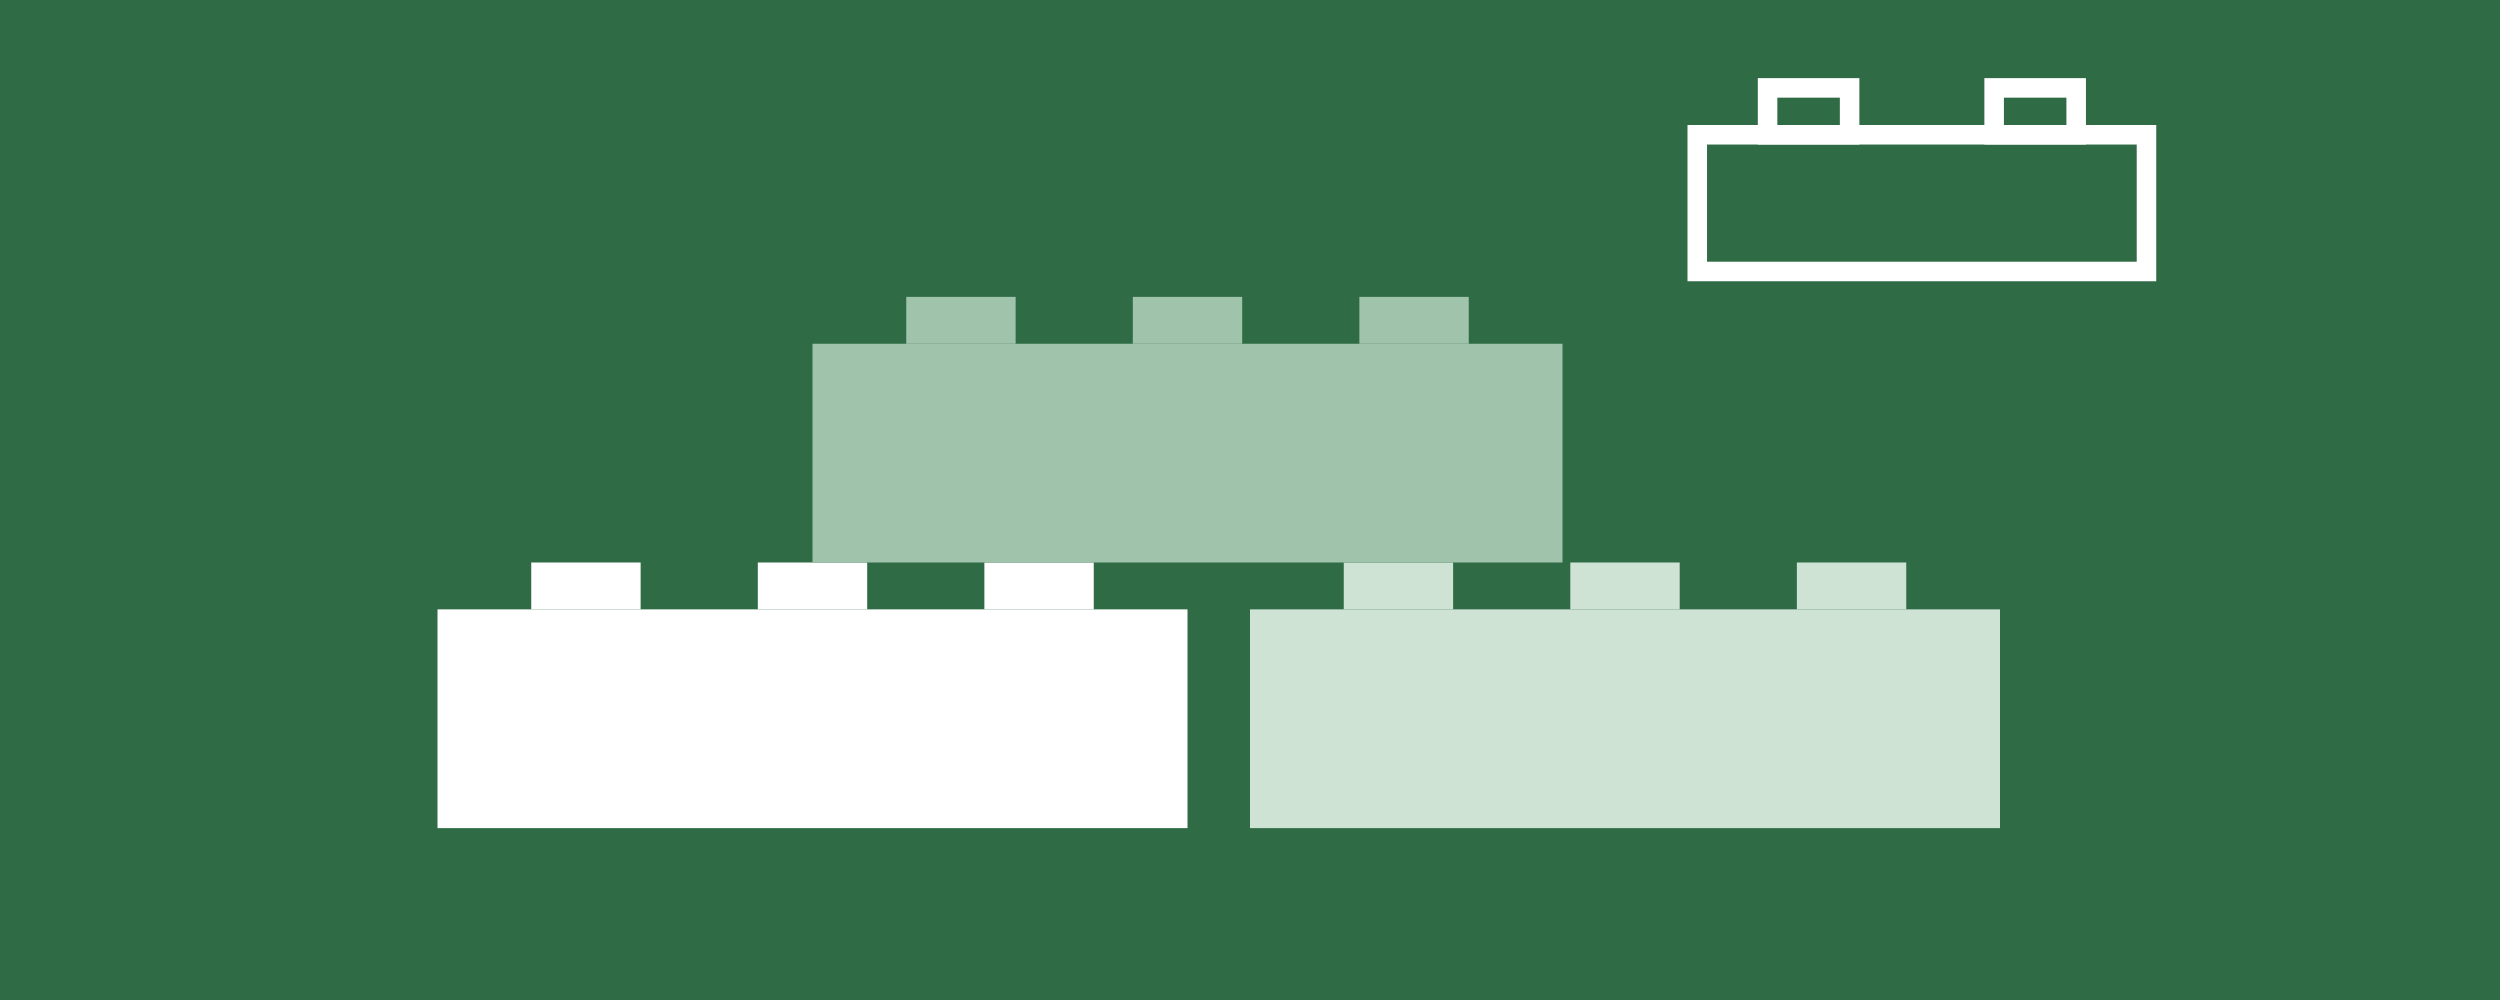
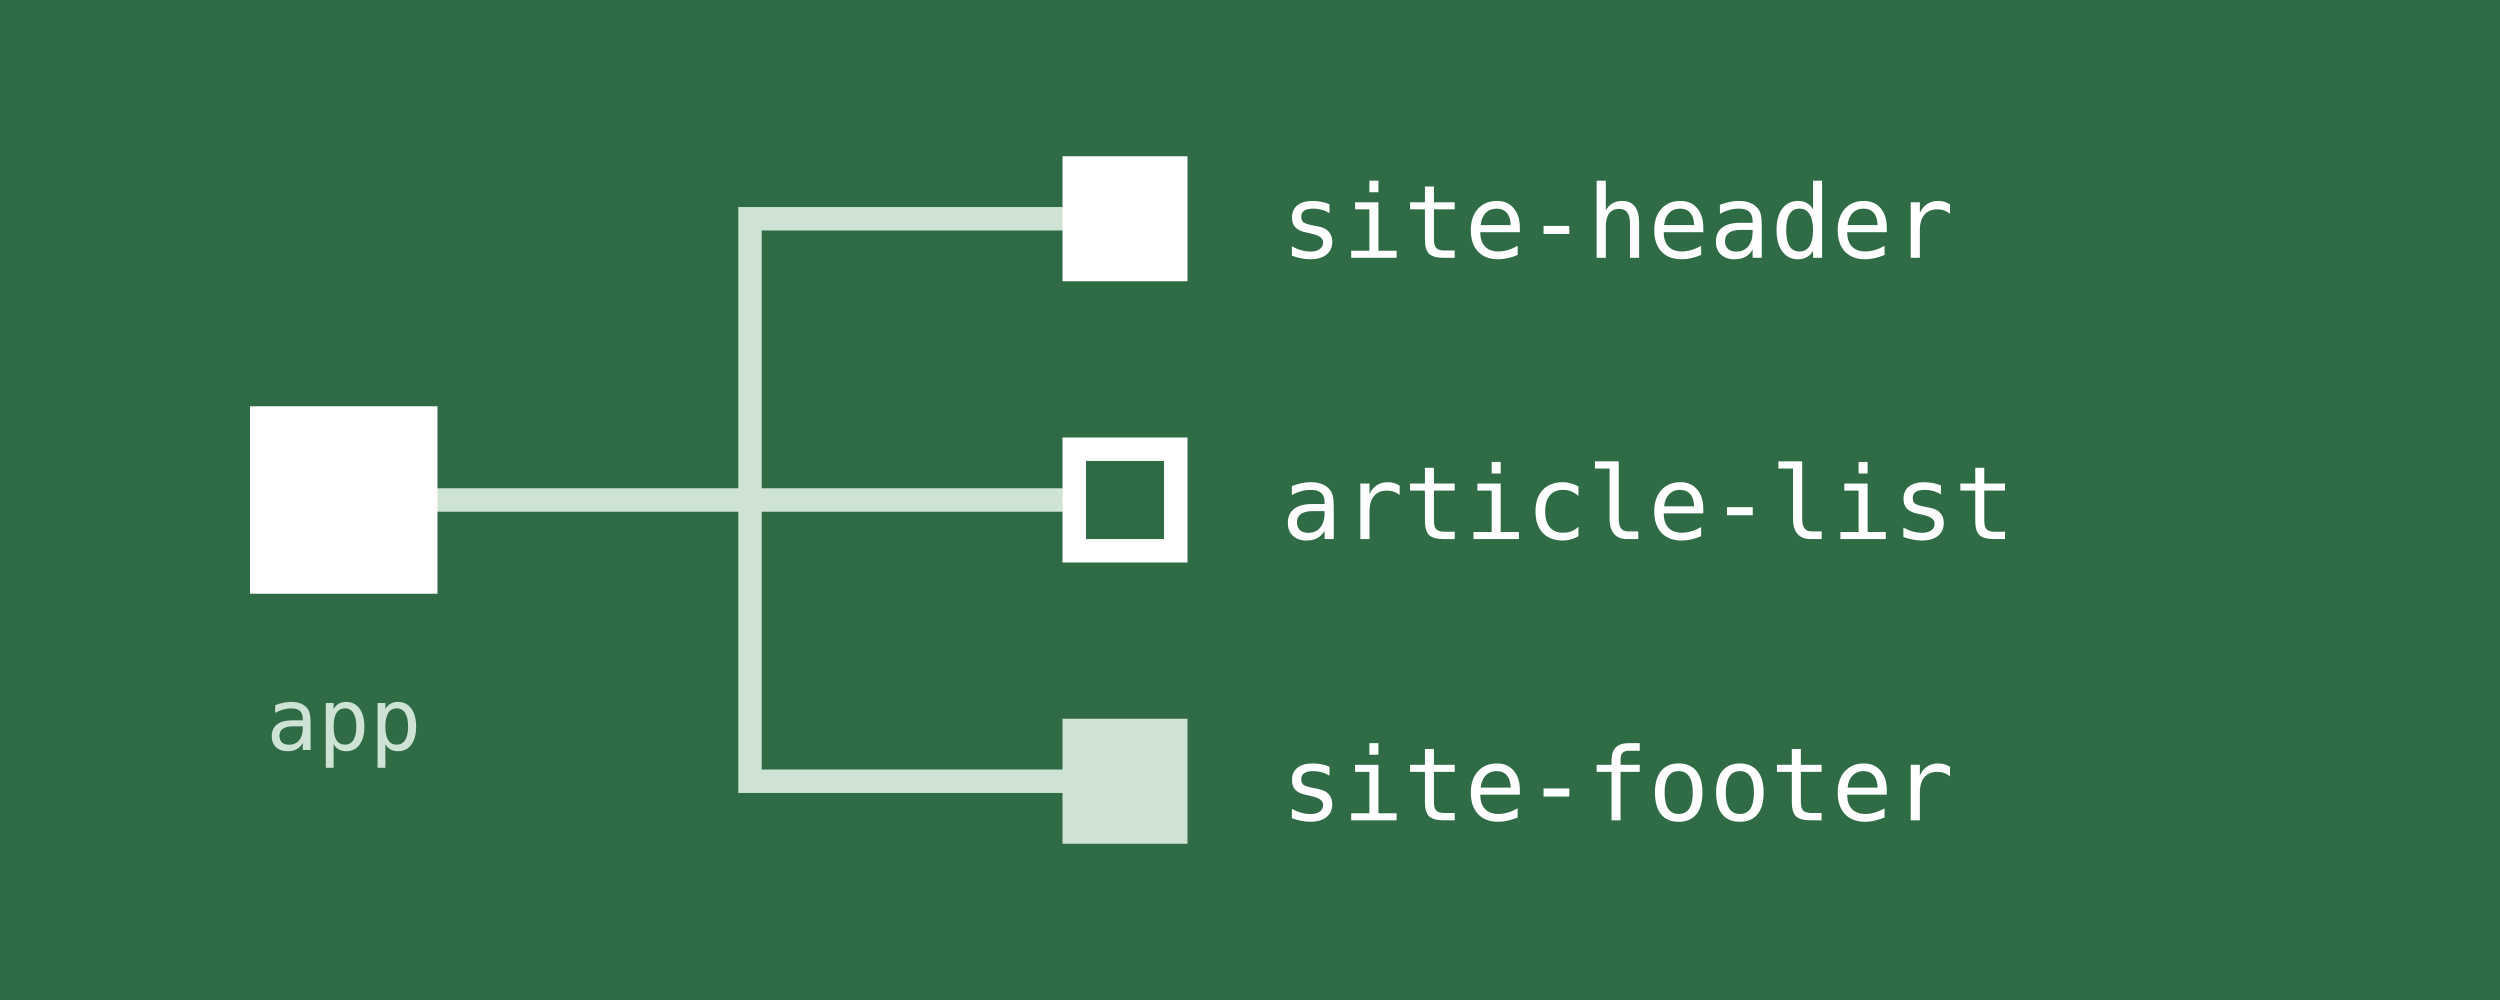
<svg xmlns="http://www.w3.org/2000/svg" width="320" height="128" viewBox="0 0 320 128" aria-hidden="true">
  <rect width="320" height="128" fill="#2f6b45" />
-   <g fill="#ffffff">
-     <rect x="56" y="78" width="96" height="28" />
-     <rect x="68" y="72" width="14" height="6" />
-     <rect x="97" y="72" width="14" height="6" />
-     <rect x="126" y="72" width="14" height="6" />
+   <path d="M56 64H96M96 28V100M96 28H136M96 64H136M96 100H136" fill="none" stroke="#cfe3d5" stroke-width="3" stroke-linecap="square" />
+   <rect x="32" y="52" width="24" height="24" fill="#ffffff" />
+   <rect x="136" y="20" width="16" height="16" fill="#ffffff" />
+   <rect x="137.5" y="57.5" width="13" height="13" fill="none" stroke="#ffffff" stroke-width="3" />
+   <rect x="136" y="92" width="16" height="16" fill="#cfe3d5" />
+   <g font-family="JetBrains Mono, ui-monospace, monospace" font-size="13" fill="#ffffff">
+     <text x="164" y="33">site-header</text>
+     <text x="164" y="69">article-list</text>
+     <text x="164" y="105">site-footer</text>
  </g>
-   <g fill="#cfe3d5">
-     <rect x="160" y="78" width="96" height="28" />
-     <rect x="172" y="72" width="14" height="6" />
-     <rect x="201" y="72" width="14" height="6" />
-     <rect x="230" y="72" width="14" height="6" />
-   </g>
-   <g fill="#9fc4ab">
-     <rect x="104" y="44" width="96" height="28" />
-     <rect x="116" y="38" width="14" height="6" />
-     <rect x="145" y="38" width="14" height="6" />
-     <rect x="174" y="38" width="14" height="6" />
-   </g>
-   <g fill="none" stroke="#ffffff" stroke-width="2.5">
-     <rect x="217.25" y="17.25" width="57.5" height="17.5" />
-     <rect x="226.25" y="11.25" width="10.5" height="6" />
-     <rect x="255.25" y="11.25" width="10.5" height="6" />
-   </g>
+   <text x="44" y="96" text-anchor="middle" font-family="JetBrains Mono, ui-monospace, monospace" font-size="11" fill="#cfe3d5">app</text>
</svg>
